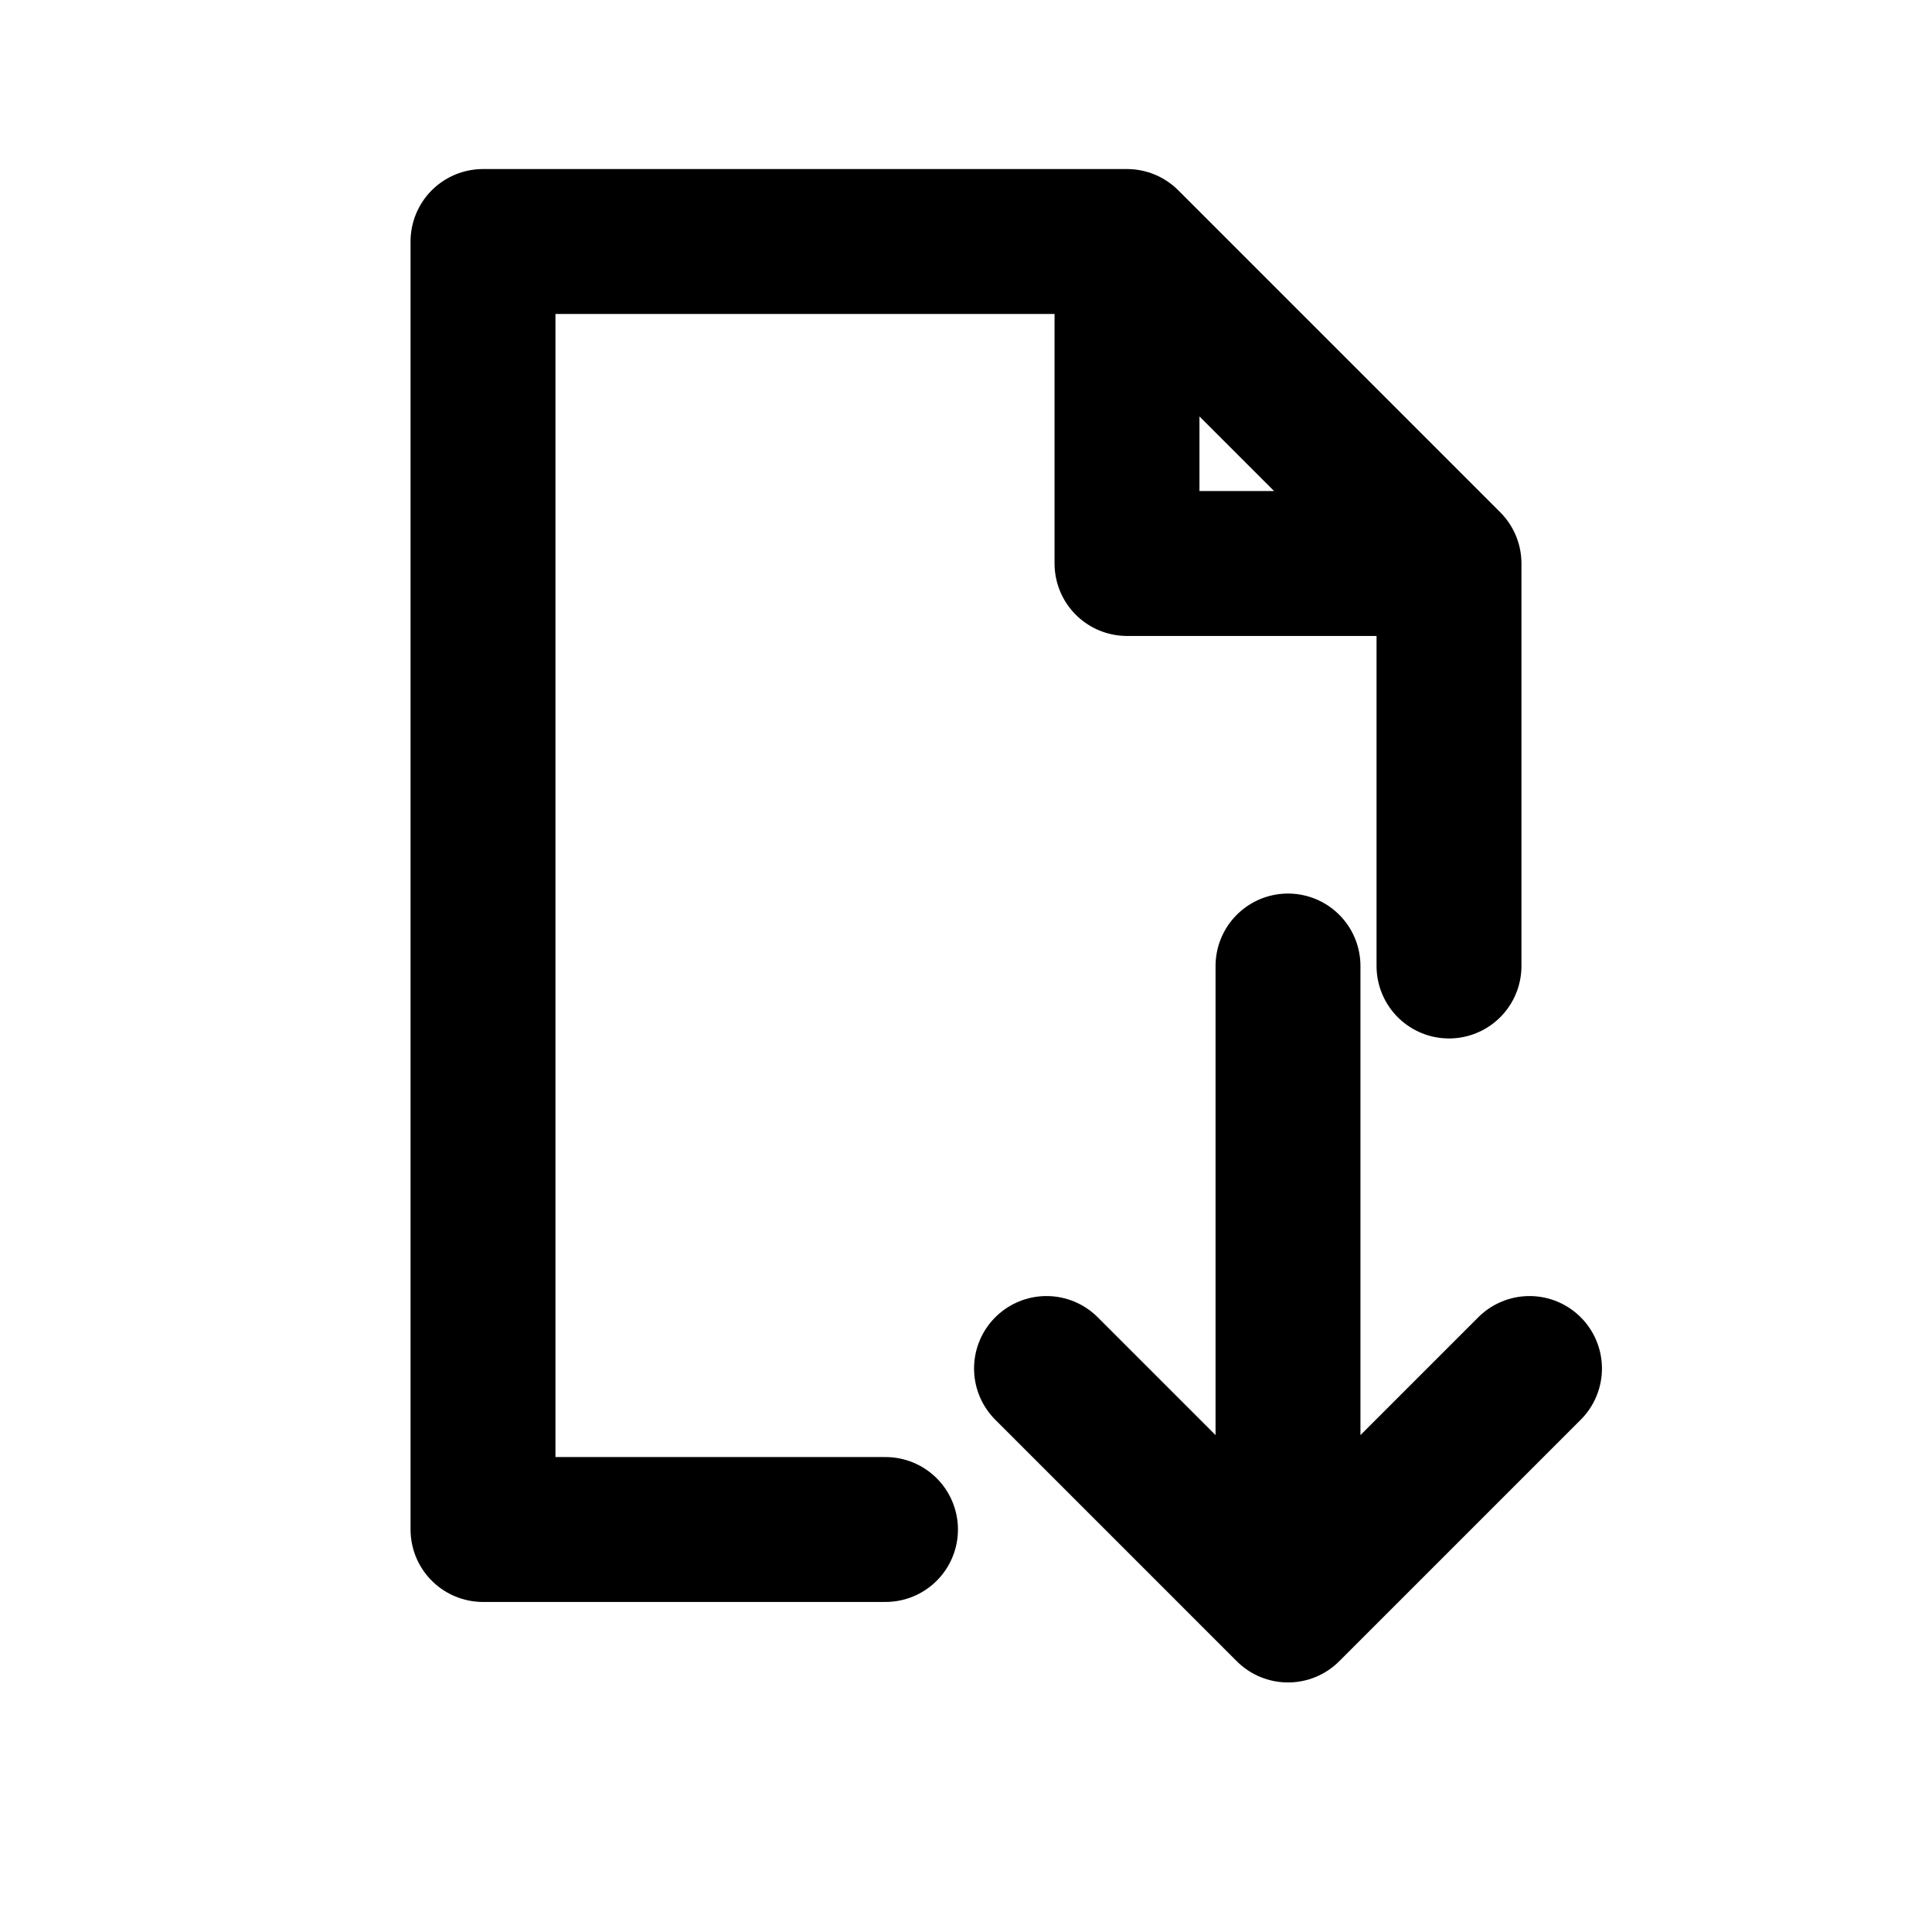
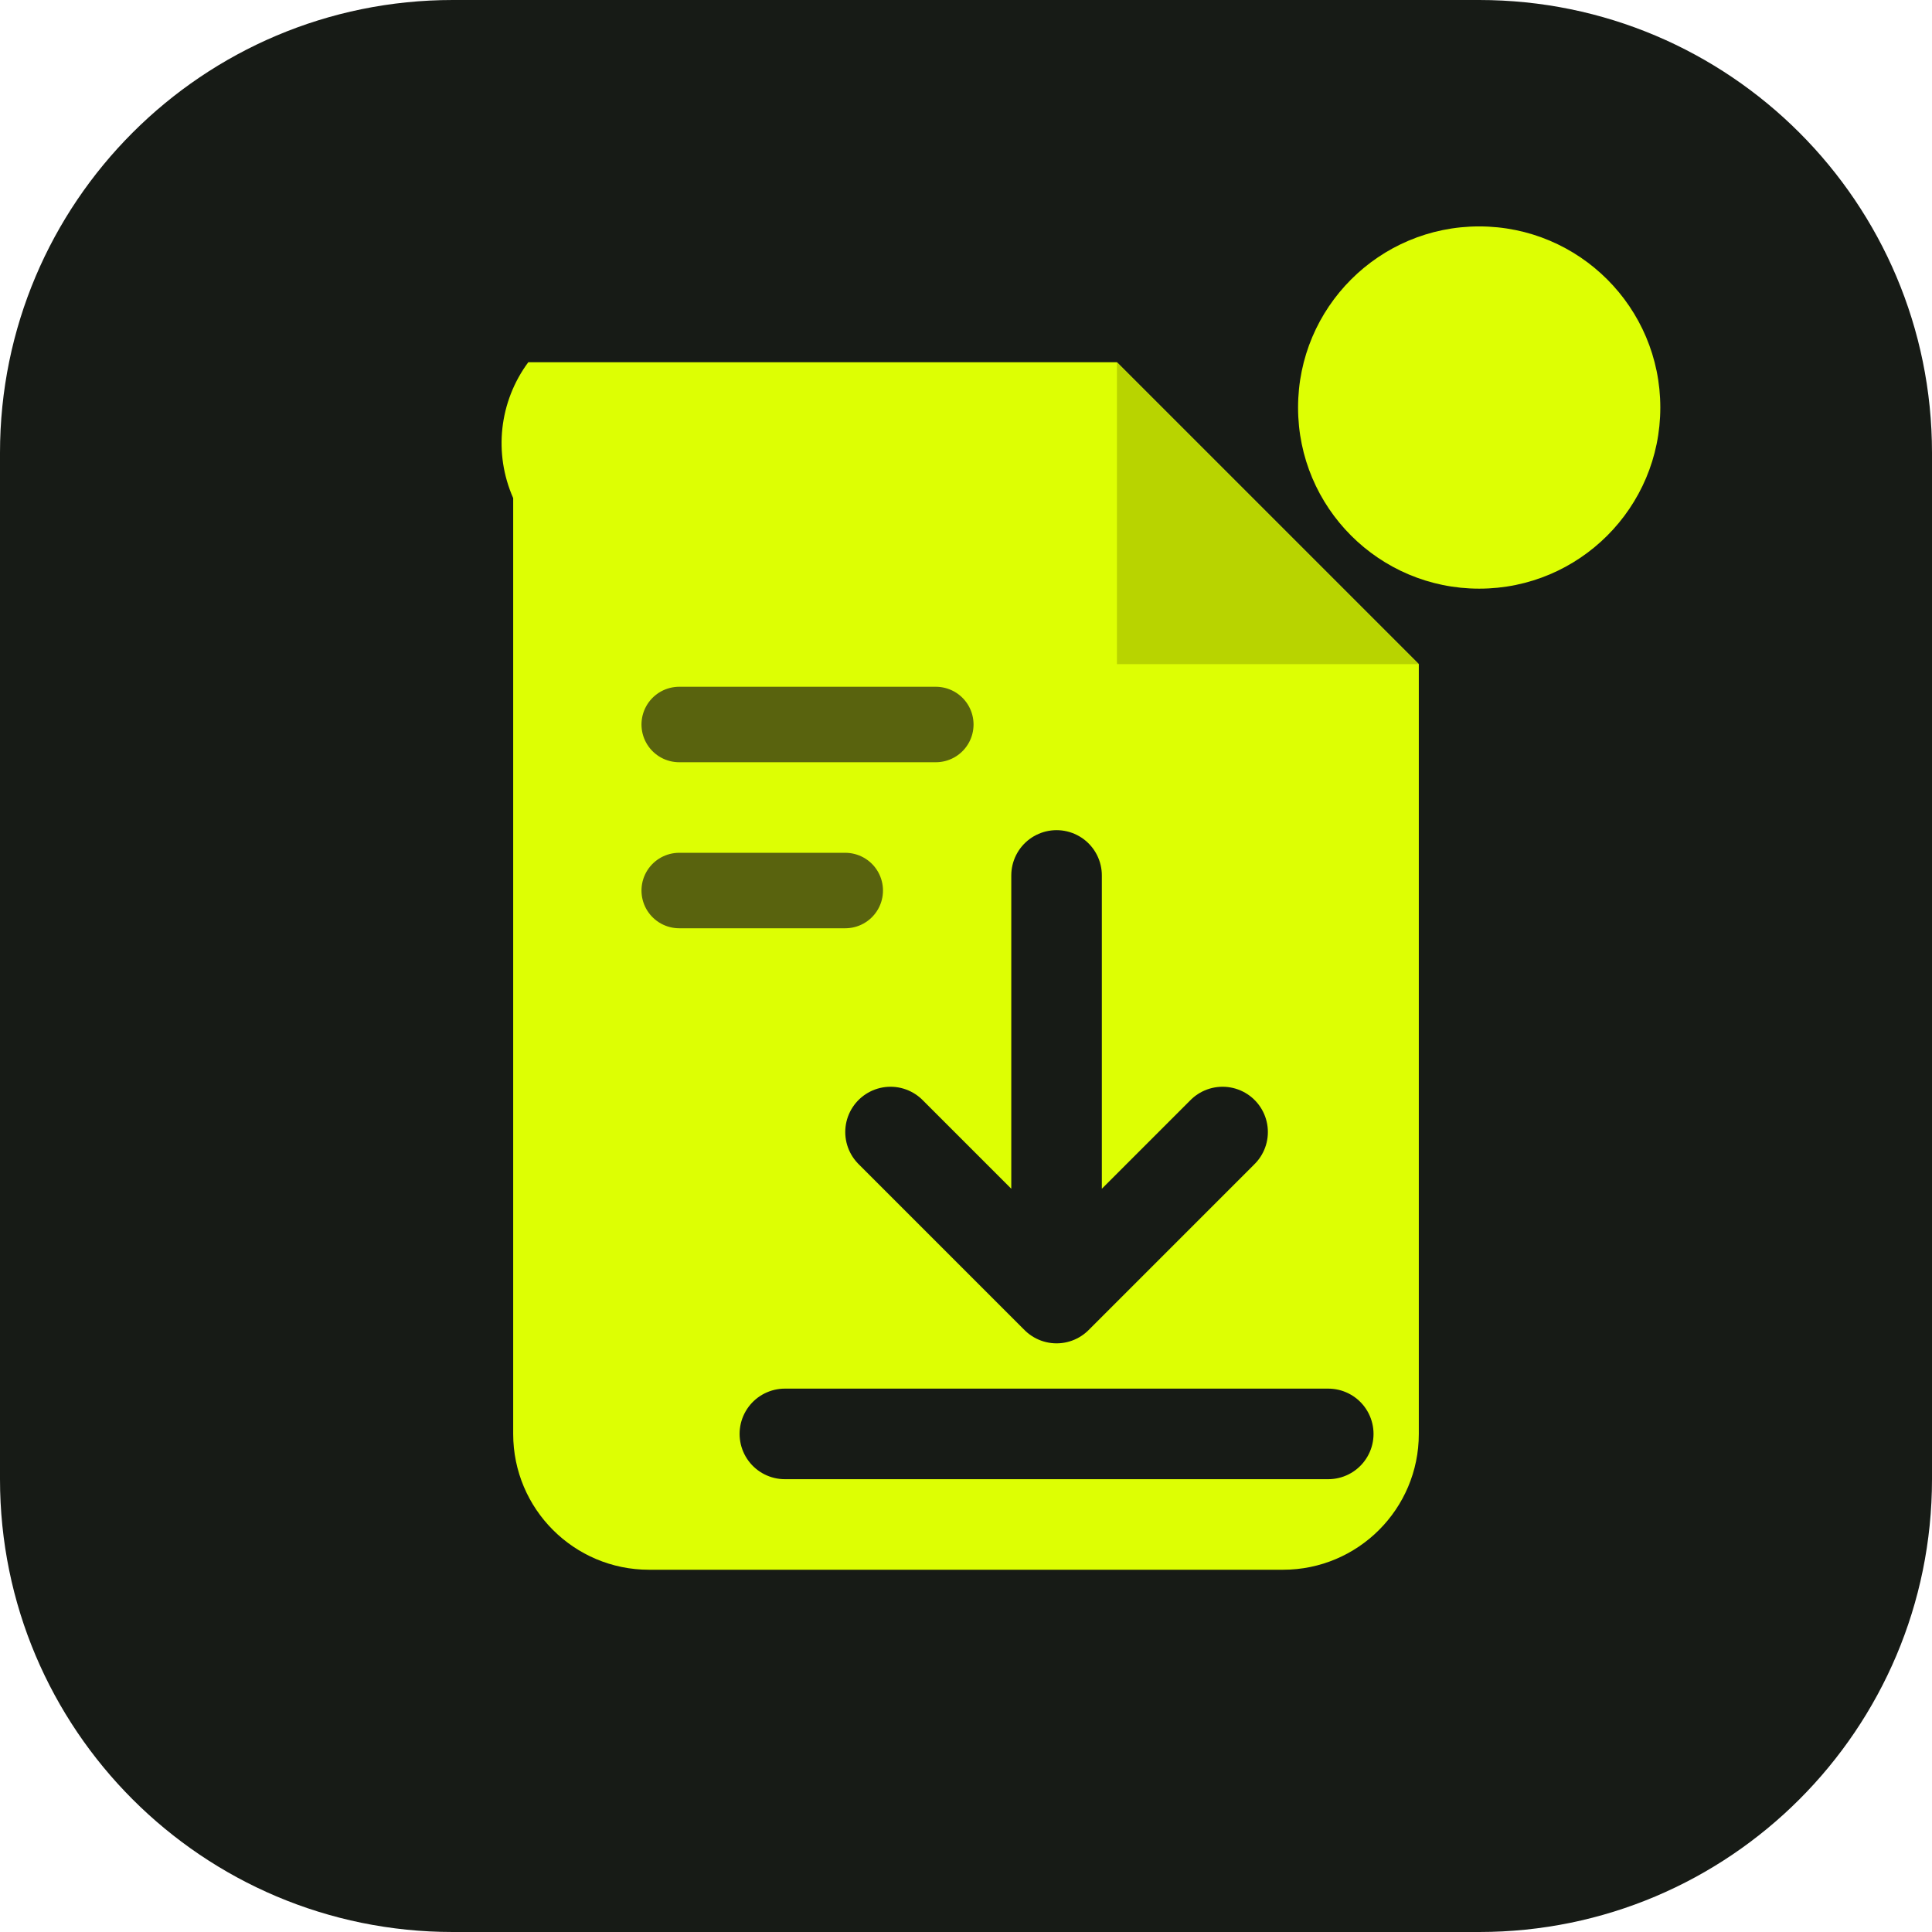
- <svg xmlns="http://www.w3.org/2000/svg" viewBox="0 0 24 24" fill="none" stroke="currentColor" stroke-width="1.8" stroke-linecap="round" stroke-linejoin="round">
-   <path d="M6 3h8l4 4v5M14 3v4h4M6 3v16h5" />
-   <path d="M16 12v8m-3-3 3 3 3-3" />
+ <svg xmlns="http://www.w3.org/2000/svg" viewBox="0 0 128 128">
+   <rect width="128" height="128" rx="30" fill="#171b16" />
+   <path d="M35 24h39l20 20v51a9 9 0 0 1-9 9H43a9 9 0 0 1-9-9V33a9 9 0 0 1 1-9Z" fill="#ddff03" />
+   <path d="M74 24v20h20" fill="#b8d400" />
+   <path d="M45 48h17M45 59h11" fill="none" stroke="#59630e" stroke-width="5" stroke-linecap="round" />
+   <path d="M70 58v28m-11-11 11 11 11-11M52 95h36" fill="none" stroke="#171b16" stroke-width="6" stroke-linecap="round" stroke-linejoin="round" />
+   <circle cx="98" cy="27" r="12" fill="#ddff03" />
</svg>
